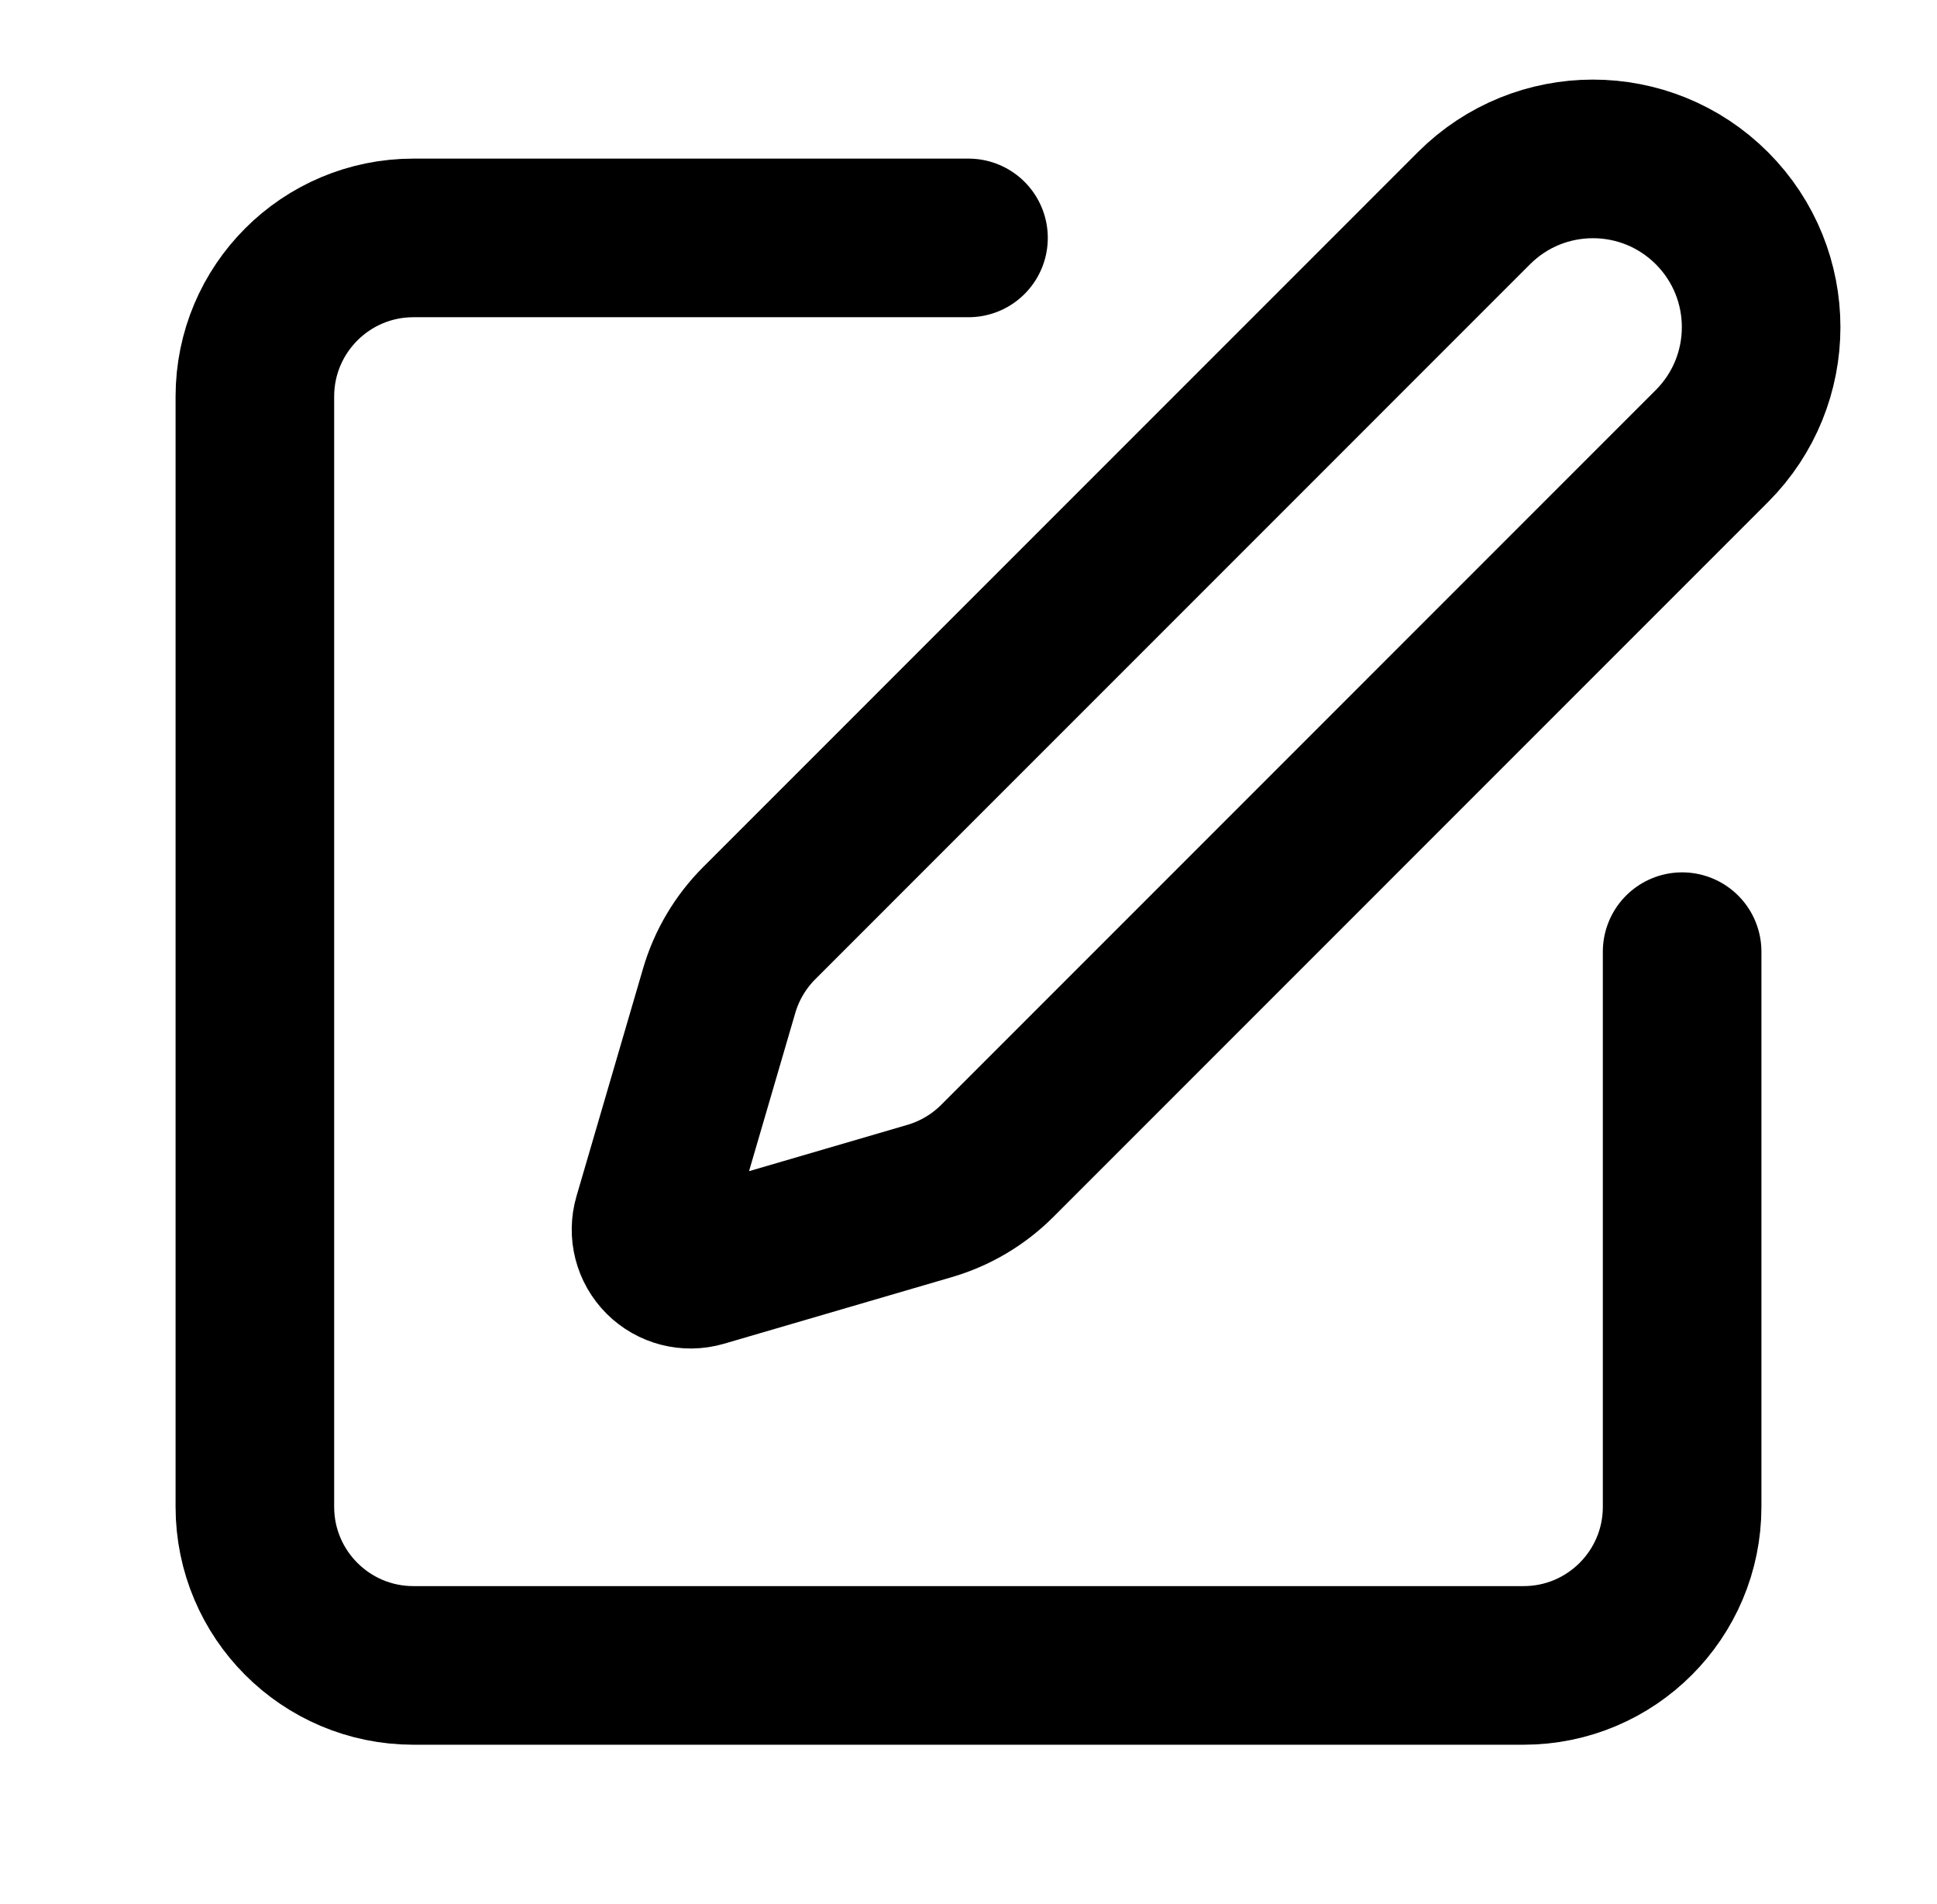
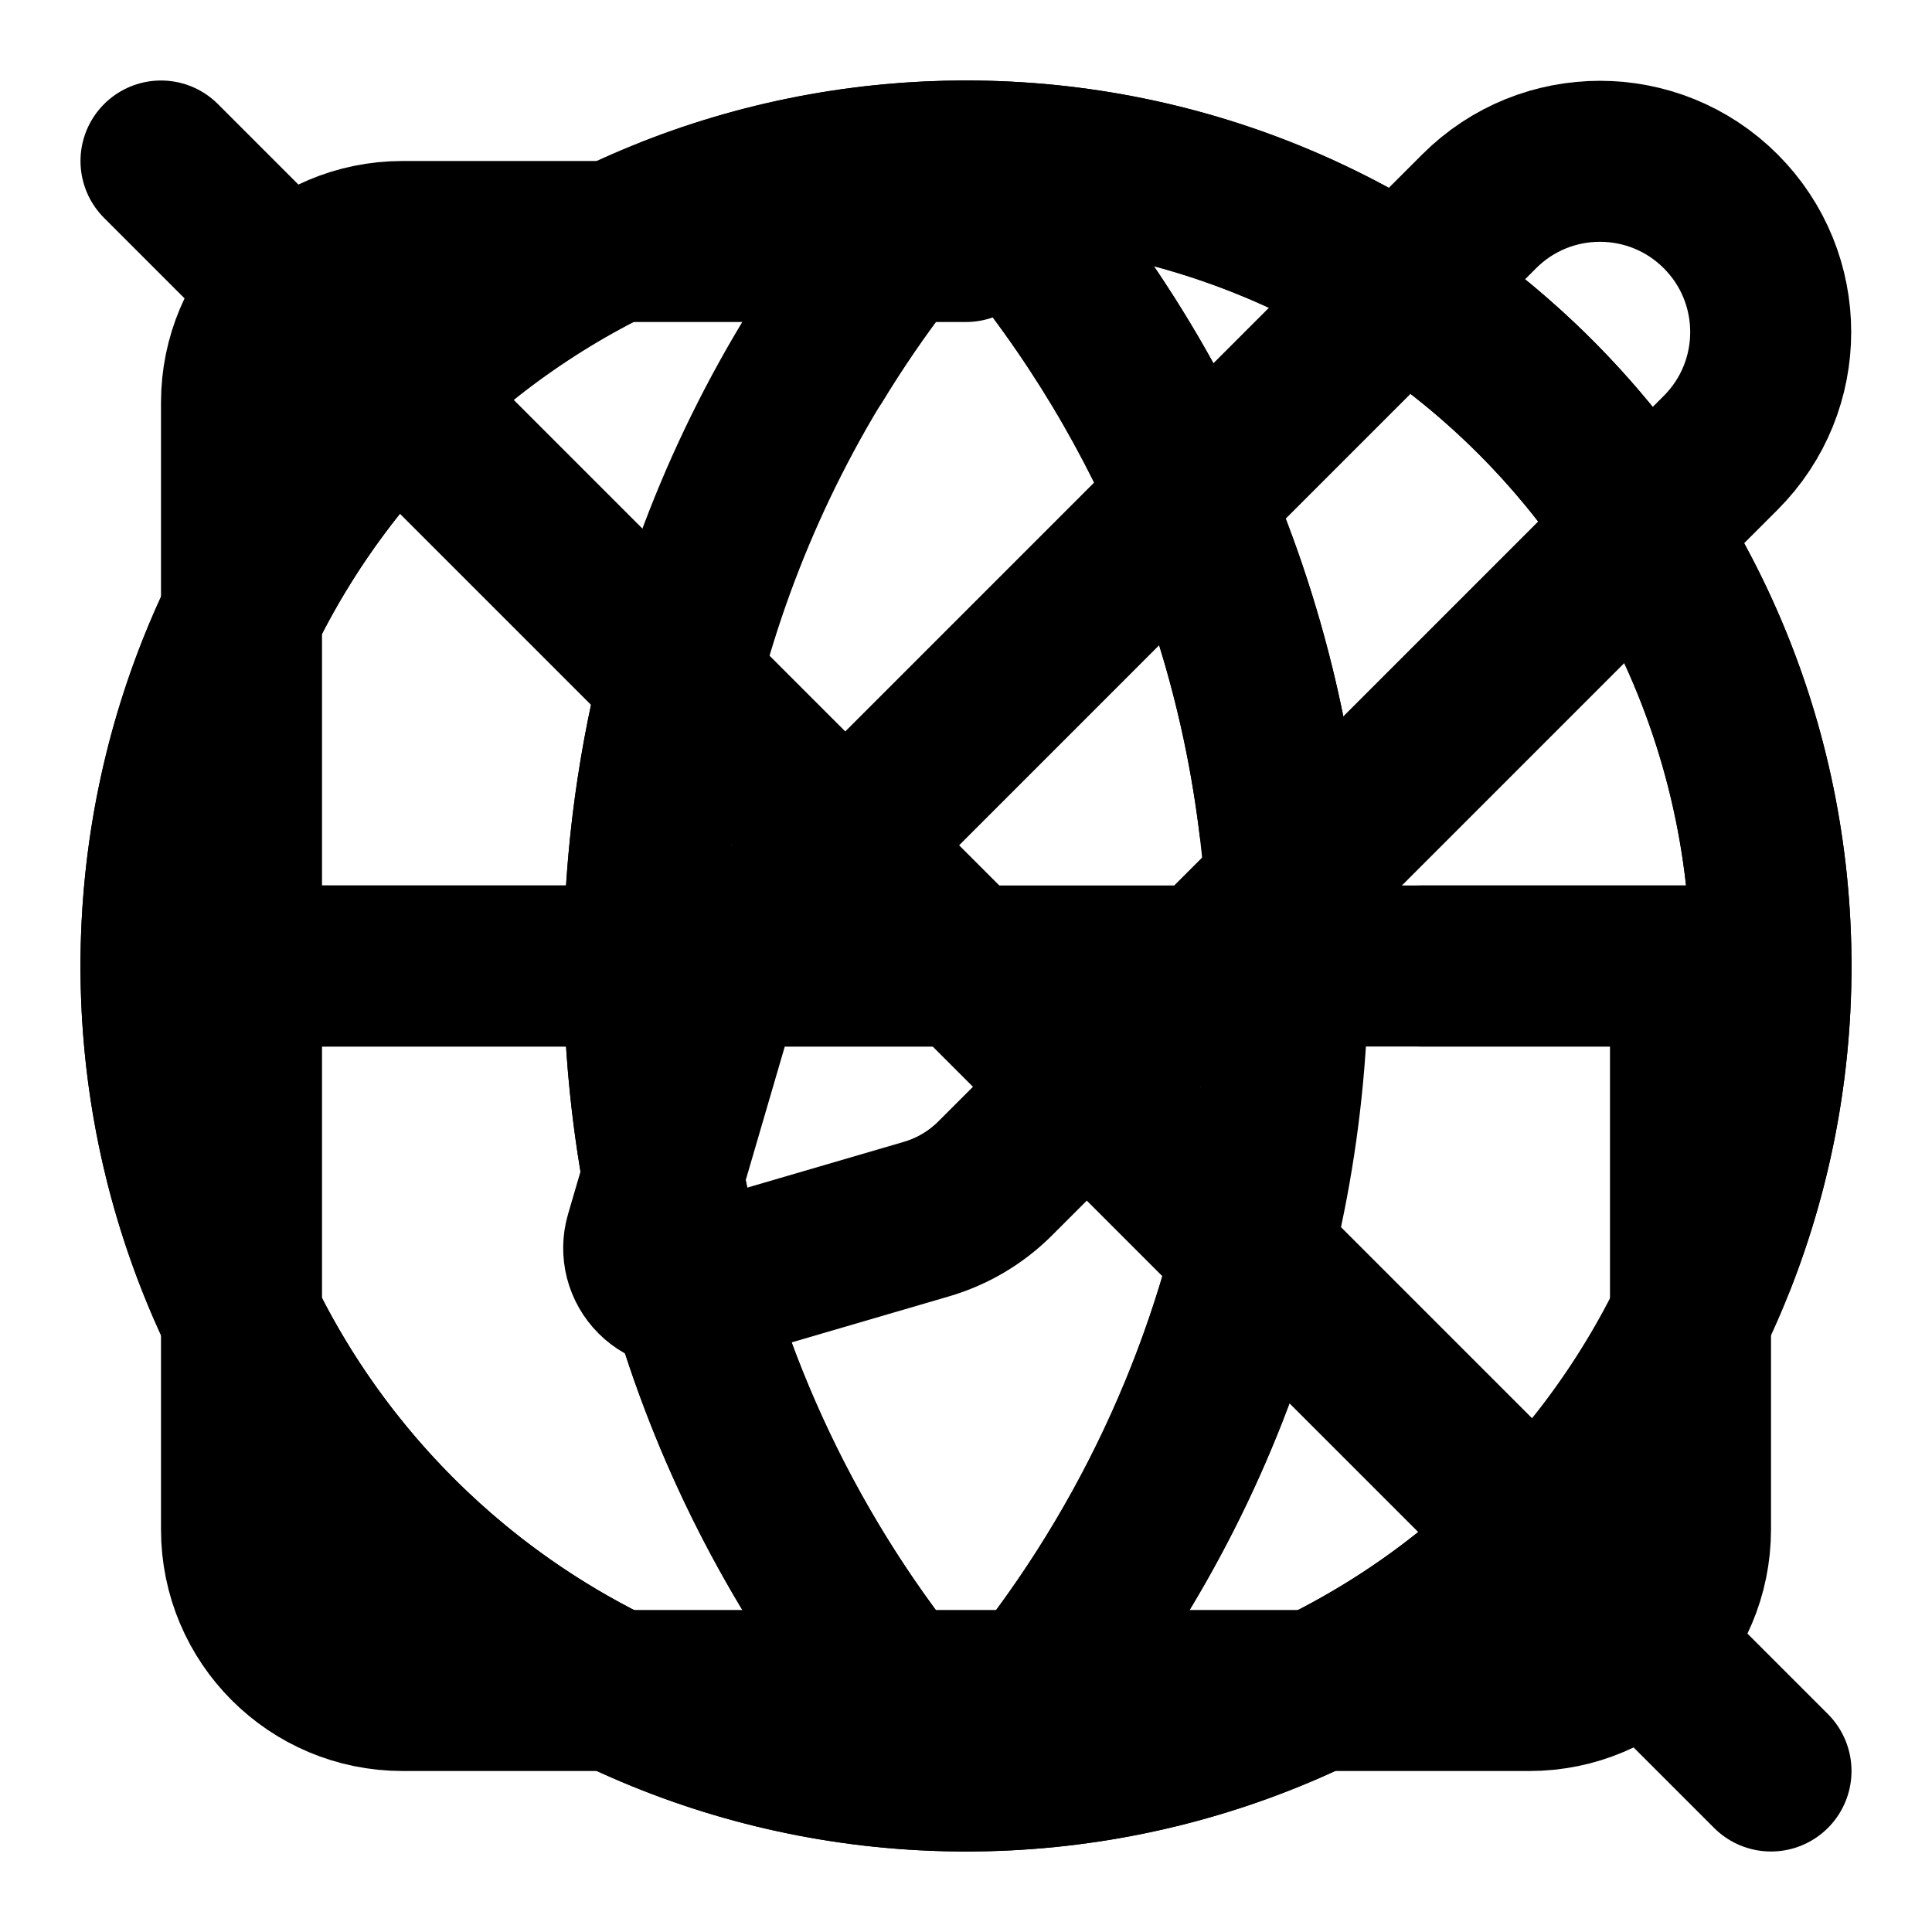
<svg xmlns="http://www.w3.org/2000/svg">
  <symbol id="icon-hammer" viewBox="0 0 24 24">
    <path d="m14 13-8.381 8.38a1 1 0 0 1-3.001-3l8.384-8.381" />
    <path d="m16 16 6-6" />
    <path d="m21.5 10.5-8-8" />
    <path d="m8 8 6-6" />
    <path d="m8.5 7.5 8 8" />
  </symbol>
  <symbol id="icon-document" viewBox="0 0 24 24">
    <path d="M6 22a2 2 0 0 1-2-2V4a2 2 0 0 1 2-2h8a2.4 2.4 0 0 1 1.704.706l3.588 3.588A2.4 2.4 0 0 1 20 8v12a2 2 0 0 1-2 2z" />
    <path d="M14 2v5a1 1 0 0 0 1 1h5" />
    <path d="M10 9H8" />
    <path d="M16 13H8" />
    <path d="M16 17H8" />
  </symbol>
  <symbol id="icon-document-history" viewBox="0 0 24 24">
    <path d="M16 22h2a2 2 0 0 0 2-2V8a2.4 2.4 0 0 0-.706-1.706l-3.588-3.588A2.4 2.4 0 0 0 14 2H6a2 2 0 0 0-2 2v2.85" />
    <path d="M14 2v5a1 1 0 0 0 1 1h5" />
    <path d="M8 14v2.2l1.6 1" />
    <circle cx="8" cy="16" r="6" />
  </symbol>
  <symbol id="icon-book" viewBox="0 0 24 24">
    <path d="M12 7v14" />
    <path d="M16 12h2" />
    <path d="M16 8h2" />
    <path d="M3 18a1 1 0 0 1-1-1V4a1 1 0 0 1 1-1h5a4 4 0 0 1 4 4 4 4 0 0 1 4-4h5a1 1 0 0 1 1 1v13a1 1 0 0 1-1 1h-6a3 3 0 0 0-3 3 3 3 0 0 0-3-3z" />
    <path d="M6 12h2" />
    <path d="M6 8h2" />
  </symbol>
  <symbol id="icon-eye" viewBox="0 0 24 24">
    <path d="M2.062 12.348a1 1 0 0 1 0-.696 10.75 10.75 0 0 1 19.876 0 1 1 0 0 1 0 .696 10.75 10.75 0 0 1-19.876 0" />
    <circle cx="12" cy="12" r="3" />
  </symbol>
  <symbol id="icon-download" viewBox="0 0 24 24">
    <path d="M12 15V3" />
    <path d="M21 15v4a2 2 0 0 1-2 2H5a2 2 0 0 1-2-2v-4" />
    <path d="m7 10 5 5 5-5" />
  </symbol>
  <symbol id="icon-trend-up" viewBox="0 0 24 24">
    <path d="M16 7h6v6" />
    <path d="m22 7-8.5 8.5-5-5L2 17" />
  </symbol>
  <symbol id="icon-filter" viewBox="0 0 24 24">
    <path stroke-linecap="round" stroke-linejoin="round" d="M12 3c2.755 0 5.455.232 8.083.678.533.09.917.556.917 1.096v1.044a2.25 2.25 0 0 1-.659 1.591l-5.432 5.432a2.25 2.25 0 0 0-.659 1.591v2.927a2.25 2.25 0 0 1-1.244 2.013L9.75 21v-6.568a2.25 2.25 0 0 0-.659-1.591L3.659 7.409A2.25 2.25 0 0 1 3 5.818V4.774c0-.54.384-1.006.917-1.096A48.32 48.32 0 0 1 12 3Z" />
  </symbol>
  <symbol id="icon-calendar" viewBox="0 0 24 24">
    <path d="M8 2v4" />
    <path d="M16 2v4" />
    <rect width="18" height="18" x="3" y="4" rx="2" />
    <path d="M3 10h18" />
  </symbol>
  <symbol id="icon-calendar-check" viewBox="0 0 24 24">
    <path d="M8 2v4" />
    <path d="M16 2v4" />
    <path d="M21 14V6a2 2 0 0 0-2-2H5a2 2 0 0 0-2 2v14a2 2 0 0 0 2 2h8" />
    <path d="M3 10h18" />
    <path d="m16 20 2 2 4-4" />
  </symbol>
  <symbol id="icon-clock" viewBox="0 0 24 24">
    <circle cx="12" cy="12" r="10" />
    <path d="M12 6v6l4 2" />
  </symbol>
  <symbol id="icon-clock-history" viewBox="0 0 24 24">
    <path d="M3 12a9 9 0 1 0 9-9 9.75 9.75 0 0 0-6.74 2.74L3 8" />
    <path d="M3 3v5h5" />
    <path d="M12 7v5l4 2" />
  </symbol>
  <symbol id="icon-arrow-left" viewBox="0 0 24 24">
    <path d="m12 19-7-7 7-7" />
    <path d="M19 12H5" />
  </symbol>
  <symbol id="icon-arrow-right" viewBox="0 0 24 24">
    <path d="M5 12h14" />
    <path d="m12 5 7 7-7 7" />
  </symbol>
  <symbol id="icon-caret-down" viewBox="0 0 24 24">
    <path d="m6 9 6 6 6-6" />
  </symbol>
  <symbol id="icon-magnifier" viewBox="0 0 24 24">
    <path stroke-linecap="round" stroke-linejoin="round" d="m21 21-5.197-5.197m0 0A7.5 7.5 0 1 0 5.196 5.196a7.5 7.5 0 0 0 10.607 10.607Z" />
  </symbol>
  <symbol id="icon-landmark" viewBox="0 0 24 24">
    <path d="M10 18v-7" />
    <path d="M11.119 2.205a2 2 0 0 1 1.762 0l7.84 3.846A.5.5 0 0 1 20.5 7h-17a.5.5 0 0 1-.22-.949z" />
    <path d="M14 18v-7" />
    <path d="M18 18v-7" />
    <path d="M3 22h18" />
    <path d="M6 18v-7" />
  </symbol>
  <symbol id="icon-scale" viewBox="0 0 24 24">
    <path d="M12 3v18" />
    <path d="m19 8 3 8a5 5 0 0 1-6 0zV7" />
    <path d="M3 7h1a17 17 0 0 0 8-2 17 17 0 0 0 8 2h1" />
    <path d="m5 8 3 8a5 5 0 0 1-6 0zV7" />
    <path d="M7 21h10" />
  </symbol>
  <symbol id="icon-scroll-text" viewBox="0 0 24 24">
    <path d="M15 12h-5" />
    <path d="M15 8h-5" />
    <path d="M19 17V5a2 2 0 0 0-2-2H4" />
    <path d="M8 21h12a2 2 0 0 0 2-2v-1a1 1 0 0 0-1-1H11a1 1 0 0 0-1 1v1a2 2 0 1 1-4 0V5a2 2 0 1 0-4 0v2a1 1 0 0 0 1 1h3" />
  </symbol>
  <symbol id="icon-location" viewBox="0 0 24 24">
    <path d="M20 10c0 4.993-5.539 10.193-7.399 11.799a1 1 0 0 1-1.202 0C9.539 20.193 4 14.993 4 10a8 8 0 0 1 16 0" />
    <circle cx="12" cy="10" r="3" />
  </symbol>
  <symbol id="icon-telephone" viewBox="0 0 24 24">
    <path d="M13.832 16.568a1 1 0 0 0 1.213-.303l.355-.465A2 2 0 0 1 17 15h3a2 2 0 0 1 2 2v3a2 2 0 0 1-2 2A18 18 0 0 1 2 4a2 2 0 0 1 2-2h3a2 2 0 0 1 2 2v3a2 2 0 0 1-.8 1.6l-.468.351a1 1 0 0 0-.292 1.233 14 14 0 0 0 6.392 6.384" />
  </symbol>
  <symbol id="icon-mail" viewBox="0 0 24 24">
    <path d="m22 7-8.991 5.727a2 2 0 0 1-2.009 0L2 7" />
    <rect x="2" y="4" width="20" height="16" rx="2" />
  </symbol>
  <symbol id="icon-file-download" viewBox="0 0 24 24">
    <path d="M6 22a2 2 0 0 1-2-2V4a2 2 0 0 1 2-2h8a2.4 2.4 0 0 1 1.704.706l3.588 3.588A2.4 2.4 0 0 1 20 8v12a2 2 0 0 1-2 2z" />
    <path d="M14 2v5a1 1 0 0 0 1 1h5" />
    <path d="M12 18v-6" />
    <path d="m9 15 3 3 3-3" />
  </symbol>
  <symbol id="icon-target" viewBox="0 0 24 24">
    <circle cx="12" cy="12" r="10" />
    <circle cx="12" cy="12" r="6" />
    <circle cx="12" cy="12" r="2" />
  </symbol>
  <symbol id="icon-shield" viewBox="0 0 24 24">
    <path d="M20 13c0 5-3.5 7.5-7.66 8.95a1 1 0 0 1-.67-.01C7.5 20.5 4 18 4 13V6a1 1 0 0 1 1-1c2 0 4.5-1.2 6.24-2.72a1.17 1.17 0 0 1 1.52 0C14.51 3.81 17 5 19 5a1 1 0 0 1 1 1z" />
  </symbol>
  <symbol id="icon-persons" viewBox="0 0 24 24">
    <path d="M18 21a8 8 0 0 0-16 0" />
    <circle cx="10" cy="8" r="5" />
    <path d="M22 20c0-3.37-2-6.5-4-8a5 5 0 0 0-.45-8.3" />
  </symbol>
  <symbol id="icon-question" viewBox="0 0 24 24">
    <circle cx="12" cy="12" r="10" />
    <path d="M9.09 9a3 3 0 0 1 5.83 1c0 2-3 3-3 3" />
    <path d="M12 17h.01" />
  </symbol>
  <symbol id="icon-info" viewBox="0 0 24 24">
    <circle cx="12" cy="12" r="10" />
    <line x1="12" x2="12" y1="8" y2="12" />
    <line x1="12" x2="12.01" y1="16" y2="16" />
  </symbol>
  <symbol id="icon-box-arrow" viewBox="0 0 24 24">
    <path d="M15 3h6v6" />
    <path d="M10 14 21 3" />
    <path d="M18 13v6a2 2 0 0 1-2 2H5a2 2 0 0 1-2-2V8a2 2 0 0 1 2-2h6" />
  </symbol>
  <symbol id="icon-buildings" viewBox="0 0 24 24">
    <path d="M10 12h4" />
    <path d="M10 8h4" />
    <path d="M14 21v-3a2 2 0 0 0-4 0v3" />
    <path d="M6 10H4a2 2 0 0 0-2 2v7a2 2 0 0 0 2 2h16a2 2 0 0 0 2-2V9a2 2 0 0 0-2-2h-2" />
    <path d="M6 21V5a2 2 0 0 1 2-2h8a2 2 0 0 1 2 2v16" />
  </symbol>
  <symbol id="icon-label" viewBox="0 0 24 24">
    <path d="M12.586 2.586A2 2 0 0 0 11.172 2H4a2 2 0 0 0-2 2v7.172a2 2 0 0 0 .586 1.414l8.704 8.704a2.426 2.426 0 0 0 3.42 0l6.58-6.58a2.426 2.426 0 0 0 0-3.42z" />
    <circle cx="7.5" cy="7.5" r=".5" fill="currentColor" />
  </symbol>
  <symbol id="icon-print" viewBox="0 0 24 24">
    <path d="M6 18H4a2 2 0 0 1-2-2v-5a2 2 0 0 1 2-2h16a2 2 0 0 1 2 2v5a2 2 0 0 1-2 2h-2" />
    <path d="M6 9V3a1 1 0 0 1 1-1h10a1 1 0 0 1 1 1v6" />
    <rect x="6" y="14" width="12" height="8" rx="1" />
  </symbol>
  <symbol id="icon-sheet" viewBox="0 0 24 24">
    <path d="M6 22a2 2 0 0 1-2-2V4a2 2 0 0 1 2-2h8a2.4 2.4 0 0 1 1.704.706l3.588 3.588A2.4 2.4 0 0 1 20 8v12a2 2 0 0 1-2 2z" />
    <path d="M14 2v5a1 1 0 0 0 1 1h5" />
  </symbol>
  <symbol id="icon-share" viewBox="0 0 24 24">
    <circle cx="18" cy="5" r="3" />
    <circle cx="6" cy="12" r="3" />
    <circle cx="18" cy="19" r="3" />
    <line x1="8.59" x2="15.42" y1="13.51" y2="17.49" />
    <line x1="15.41" x2="8.59" y1="6.51" y2="10.49" />
  </symbol>
  <symbol id="icon-chain" viewBox="0 0 24 24">
    <path d="M10 13a5 5 0 0 0 7.54.54l3-3a5 5 0 0 0-7.07-7.07l-1.72 1.71" />
    <path d="M14 11a5 5 0 0 0-7.54-.54l-3 3a5 5 0 0 0 7.07 7.07l1.71-1.71" />
  </symbol>
  <symbol id="icon-whatsapp" viewBox="0 0 640 640">
    <path d="M188.1 318.6C188.1 343.5 195.1 367.8 208.3 388.7L211.4 393.7L198.1 442.3L248 429.2L252.8 432.1C273 444.1 296.2 450.5 319.9 450.5L320 450.5C392.6 450.5 453.3 391.4 453.3 318.7C453.3 283.5 438.1 250.4 413.2 225.5C388.2 200.5 355.2 186.8 320 186.8C247.3 186.8 188.2 245.9 188.1 318.6zM370.8 394C358.2 395.9 348.4 394.9 323.3 384.1C286.5 368.2 261.5 332.6 256.4 325.4C256 324.8 255.7 324.5 255.6 324.3C253.6 321.7 239.4 302.8 239.4 283.3C239.4 264.9 248.4 255.4 252.6 251C252.9 250.7 253.1 250.5 253.3 250.2C256.9 246.2 261.2 245.2 263.9 245.2C266.5 245.2 269.2 245.2 271.5 245.3L272.3 245.3C274.6 245.3 277.5 245.3 280.4 252.1C281.6 255 283.4 259.4 285.3 263.9C288.6 271.9 292 280.2 292.6 281.5C293.6 283.5 294.3 285.8 292.9 288.4C289.5 295.2 286 298.8 283.6 301.4C280.5 304.6 279.1 306.1 281.3 310C296.6 336.3 311.9 345.4 335.2 357.1C339.2 359.1 341.5 358.8 343.8 356.1C346.1 353.5 353.7 344.5 356.3 340.6C358.9 336.6 361.6 337.3 365.2 338.6C368.8 339.9 388.3 349.5 392.3 351.5C393.1 351.9 393.8 352.2 394.4 352.5C397.2 353.9 399.1 354.8 399.9 356.1C400.8 358 400.8 366 397.5 375.2C394.2 384.5 378.4 392.9 370.8 394zM544 160C544 124.7 515.3 96 480 96L160 96C124.7 96 96 124.7 96 160L96 480C96 515.3 124.7 544 160 544L480 544C515.3 544 544 515.3 544 480L544 160zM244.1 457.9L160 480L182.5 397.8C168.6 373.8 161.3 346.5 161.3 318.5C161.4 231.1 232.5 160 319.9 160C362.3 160 402.1 176.5 432.1 206.5C462 236.5 480 276.3 480 318.7C480 406.1 407.3 477.2 319.9 477.2C293.3 477.2 267.2 470.5 244.1 457.9z" />
  </symbol>
  <symbol id="icon-twitter" viewBox="0 0 640 640">
    <path d="M160 96C124.7 96 96 124.7 96 160L96 480C96 515.3 124.7 544 160 544L480 544C515.3 544 544 515.3 544 480L544 160C544 124.7 515.3 96 480 96L160 96zM457.1 180L353.3 298.6L475.4 460L379.8 460L305 362.1L219.3 460L171.8 460L282.8 333.1L165.7 180L263.7 180L331.4 269.5L409.6 180L457.1 180zM419.3 431.6L249.4 206.9L221.1 206.9L392.9 431.6L419.3 431.6z" />
  </symbol>
  <symbol id="icon-file-help" viewBox="0 0 24 24">
    <path d="M6 22a2 2 0 0 1-2-2V4a2 2 0 0 1 2-2h8a2.4 2.4 0 0 1 1.704.706l3.588 3.588A2.4 2.4 0 0 1 20 8v12a2 2 0 0 1-2 2z" />
    <path d="M12 17h.01" />
    <path d="M9.1 9a3 3 0 0 1 5.82 1c0 2-3 3-3 3" />
  </symbol>
  <symbol id="icon-chevron-left" viewBox="0 0 24 24">
    <path d="m15 18-6-6 6-6" />
  </symbol>
  <symbol id="icon-chevron-right" viewBox="0 0 24 24">
    <path d="m9 18 6-6-6-6" />
  </symbol>
  <symbol id="icon-user-round" viewBox="0 0 24 24">
    <path d="M17.925 20.056a6 6 0 0 0-11.851.001" />
    <circle cx="12" cy="11" r="4" />
    <circle cx="12" cy="12" r="10" />
  </symbol>
  <symbol id="icon-lock-keyhole" viewBox="0 0 24 24">
    <circle cx="12" cy="16" r="1" />
    <rect x="3" y="10" width="18" height="12" rx="2" />
    <path d="M7 10V7a5 5 0 0 1 10 0v3" />
  </symbol>
  <symbol id="icon-trash-strip" viewBox="0 0 24 24">
    <path d="M10 11v6" />
    <path d="M14 11v6" />
    <path d="M19 6v14a2 2 0 0 1-2 2H7a2 2 0 0 1-2-2V6" />
    <path d="M3 6h18" />
    <path d="M8 6V4a2 2 0 0 1 2-2h4a2 2 0 0 1 2 2v2" />
  </symbol>
  <symbol id="icon-triangle-alert" viewBox="0 0 24 24" fill="none" stroke="currentColor" stroke-width="2" stroke-linecap="round" stroke-linejoin="round">
    <path d="m21.73 18-8-14a2 2 0 0 0-3.48 0l-8 14A2 2 0 0 0 4 21h16a2 2 0 0 0 1.73-3" />
    <path d="M12 9v4" />
    <path d="M12 17h.01" />
  </symbol>
  <symbol id="icon-information" viewBox="0 0 24 24" fill="none" stroke="currentColor" stroke-width="2" stroke-linecap="round" stroke-linejoin="round">
    <circle cx="12" cy="12" r="10" />
    <path d="M12 16v-4" />
    <path d="M12 8h.01" />
  </symbol>
  <svg id="icon-pencil-square" viewBox="0 0 24 24" fill="none" stroke="currentColor" stroke-width="2" stroke-linecap="round" stroke-linejoin="round">
    <path d="M12 3H5a2 2 0 0 0-2 2v14a2 2 0 0 0 2 2h14a2 2 0 0 0 2-2v-7" />
    <path d="M18.375 2.625a1 1 0 0 1 3 3l-9.013 9.014a2 2 0 0 1-.853.505l-2.873.84a.5.5 0 0 1-.62-.62l.84-2.873a2 2 0 0 1 .506-.852z" />
  </svg>
+   <svg id="icon-globe-off" viewBox="0 0 24 24" fill="none" stroke="currentColor" stroke-width="2" stroke-linecap="round" stroke-linejoin="round">
+     <path d="M10.114 4.462A14.5 14.5 0 0 1 12 2a10 10 0 0 1 9.313 13.643" />
+     <path d="M15.557 15.556A14.5 14.5 0 0 1 12 22 10 10 0 0 1 4.929 4.929" />
+     <path d="M15.892 10.234A14.5 14.5 0 0 0 12 2a10 10 0 0 0-3.643.687" />
+     <path d="M17.656 12H22" />
+     <path d="M19.071 19.071A10 10 0 0 1 12 22 14.5 14.5 0 0 1 8.44 8.45" />
+     <path d="M2 12h10" />
+     <path d="m2 2 20 20" />
+   </svg>
+   <svg id="icon-globe" viewBox="0 0 24 24" fill="none" stroke="currentColor" stroke-width="2" stroke-linecap="round" stroke-linejoin="round">
+     <circle cx="12" cy="12" r="10" />
+     <path d="M12 2a14.5 14.5 0 0 0 0 20 14.5 14.5 0 0 0 0-20" />
+     <path d="M2 12h20" />
+   </svg>
</svg>
